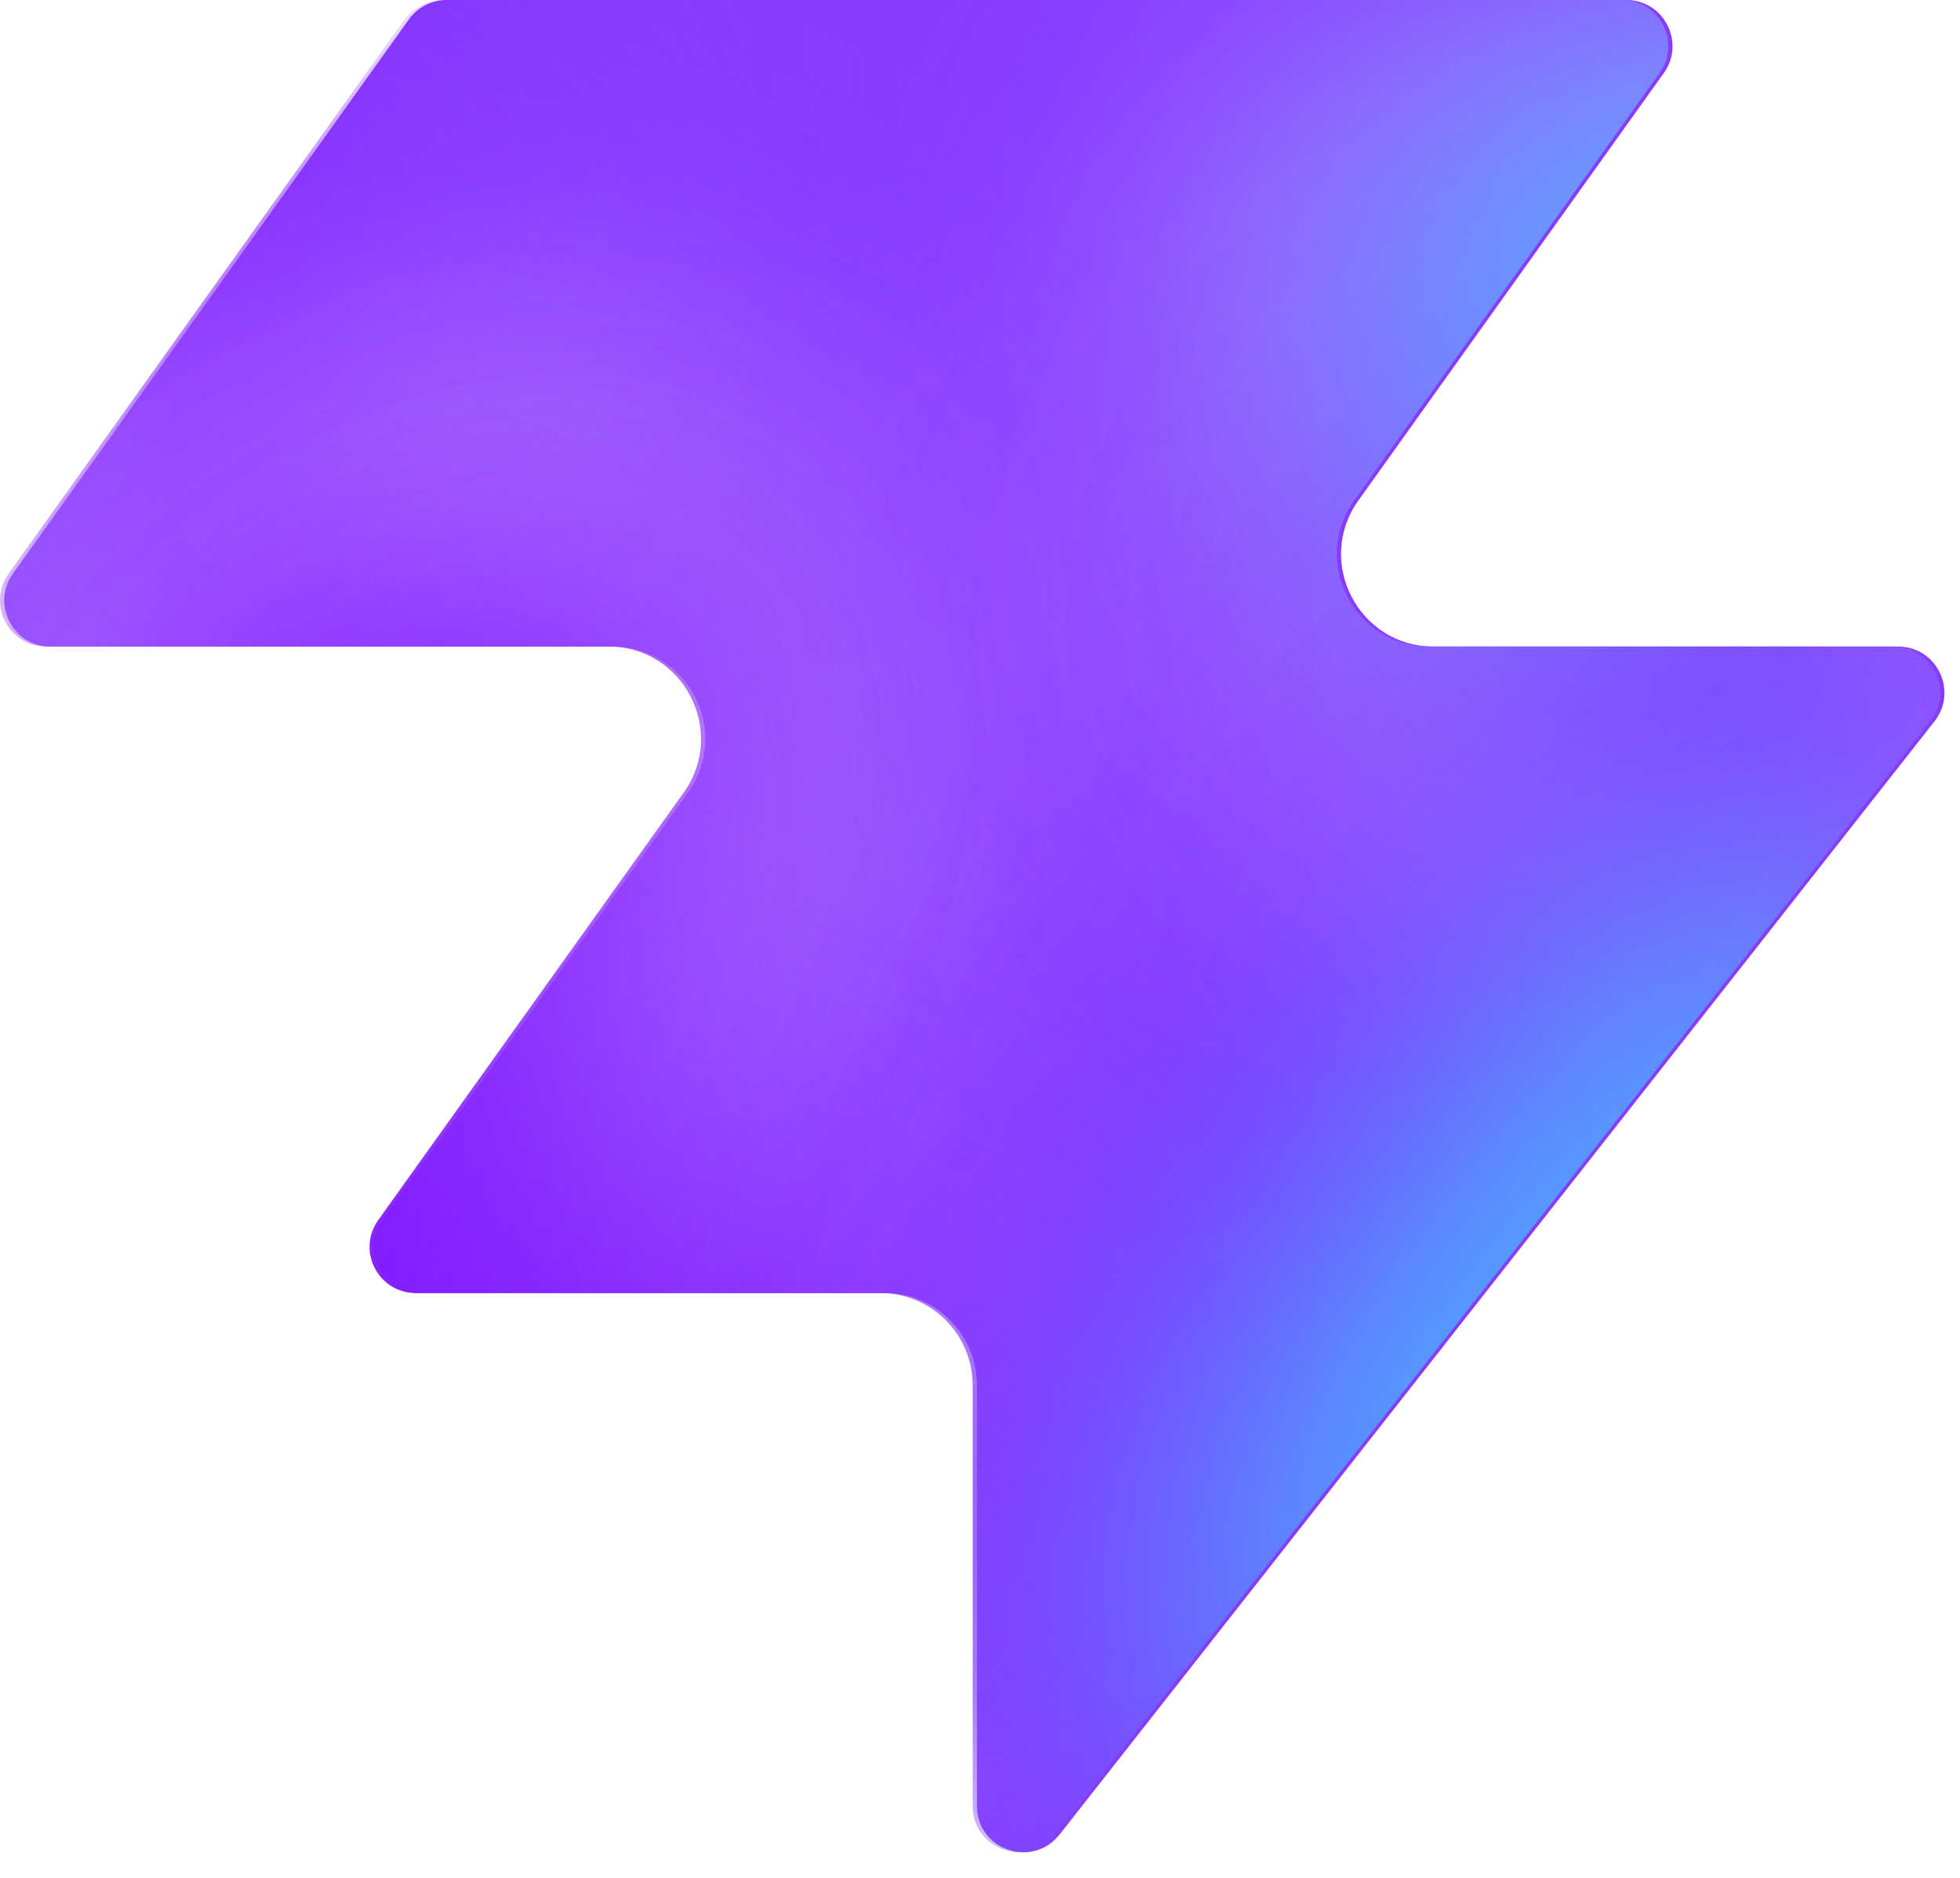
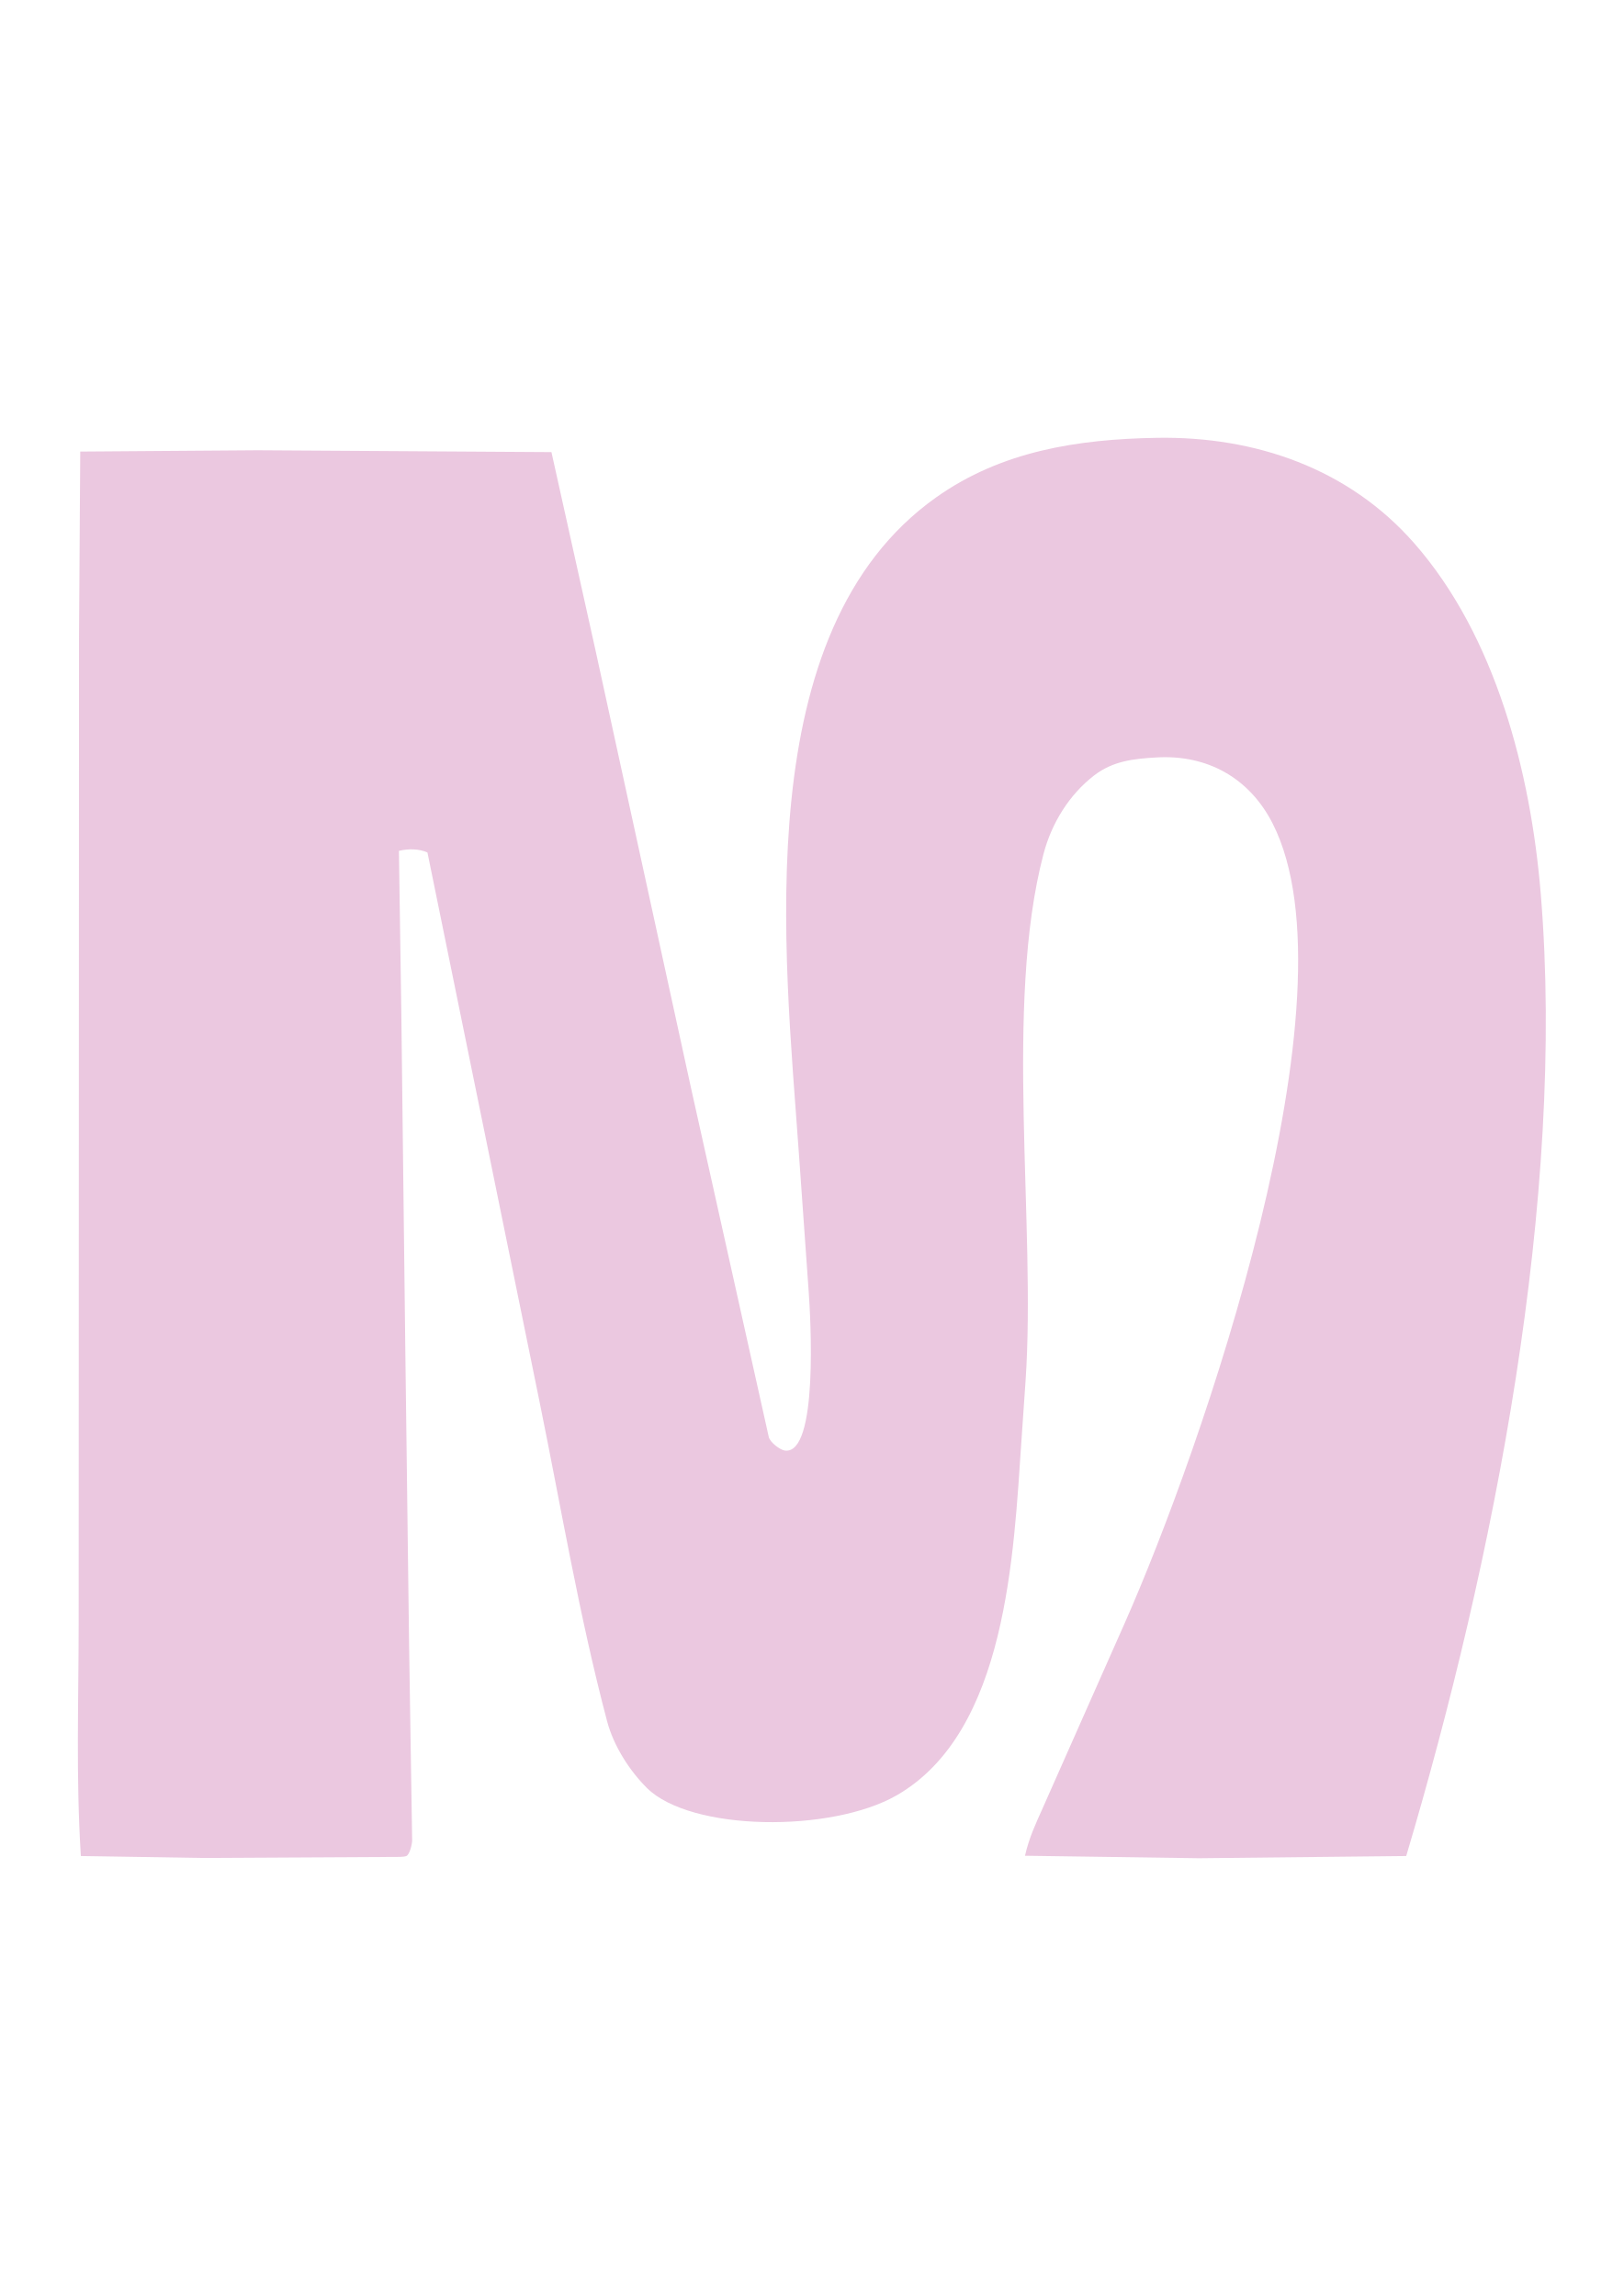
- <svg xmlns="http://www.w3.org/2000/svg" width="48" height="46" fill="none" viewBox="0 0 48 46">
-   <path fill="#863bff" d="M25.946 44.938c-.664.845-2.021.375-2.021-.698V33.937a2.26 2.26 0 0 0-2.262-2.262H10.287c-.92 0-1.456-1.04-.92-1.788l7.48-10.471c1.07-1.497 0-3.578-1.842-3.578H1.237c-.92 0-1.456-1.04-.92-1.788L10.013.474c.214-.297.556-.474.92-.474h28.894c.92 0 1.456 1.04.92 1.788l-7.48 10.471c-1.07 1.498 0 3.579 1.842 3.579h11.377c.943 0 1.473 1.088.89 1.83L25.947 44.94z" style="fill:#863bff;fill:color(display-p3 .525 .23 1);fill-opacity:1" />
-   <mask id="a" width="48" height="46" x="0" y="0" maskUnits="userSpaceOnUse" style="mask-type:alpha">
-     <path fill="#000" d="M25.842 44.938c-.664.844-2.021.375-2.021-.698V33.937a2.26 2.26 0 0 0-2.262-2.262H10.183c-.92 0-1.456-1.04-.92-1.788l7.48-10.471c1.07-1.498 0-3.579-1.842-3.579H1.133c-.92 0-1.456-1.04-.92-1.787L9.91.473c.214-.297.556-.474.92-.474h28.894c.92 0 1.456 1.04.92 1.788l-7.48 10.471c-1.07 1.498 0 3.578 1.842 3.578h11.377c.943 0 1.473 1.088.89 1.832L25.843 44.94z" style="fill:#000;fill-opacity:1" />
-   </mask>
-   <g mask="url(#a)">
-     <g filter="url(#b)">
-       <ellipse cx="5.508" cy="14.704" fill="#ede6ff" rx="5.508" ry="14.704" style="fill:#ede6ff;fill:color(display-p3 .927 .903 1);fill-opacity:1" transform="matrix(.00324 1 1 -.00324 -4.47 31.516)" />
-     </g>
-     <g filter="url(#c)">
-       <ellipse cx="10.399" cy="29.851" fill="#ede6ff" rx="10.399" ry="29.851" style="fill:#ede6ff;fill:color(display-p3 .927 .903 1);fill-opacity:1" transform="matrix(.00324 1 1 -.00324 -39.328 7.883)" />
-     </g>
-     <g filter="url(#d)">
-       <ellipse cx="5.508" cy="30.487" fill="#7e14ff" rx="5.508" ry="30.487" style="fill:#7e14ff;fill:color(display-p3 .492 .077 1);fill-opacity:1" transform="rotate(89.814 -25.913 -14.639)scale(1 -1)" />
-     </g>
-     <g filter="url(#e)">
-       <ellipse cx="5.508" cy="30.599" fill="#7e14ff" rx="5.508" ry="30.599" style="fill:#7e14ff;fill:color(display-p3 .492 .077 1);fill-opacity:1" transform="rotate(89.814 -32.644 -3.334)scale(1 -1)" />
-     </g>
-     <g filter="url(#f)">
-       <ellipse cx="5.508" cy="30.599" fill="#7e14ff" rx="5.508" ry="30.599" style="fill:#7e14ff;fill:color(display-p3 .492 .077 1);fill-opacity:1" transform="matrix(.00324 1 1 -.00324 -34.34 30.47)" />
-     </g>
-     <g filter="url(#g)">
-       <ellipse cx="14.072" cy="22.078" fill="#ede6ff" rx="14.072" ry="22.078" style="fill:#ede6ff;fill:color(display-p3 .927 .903 1);fill-opacity:1" transform="rotate(93.35 24.506 48.493)scale(-1 1)" />
-     </g>
-     <g filter="url(#h)">
-       <ellipse cx="3.47" cy="21.501" fill="#7e14ff" rx="3.47" ry="21.501" style="fill:#7e14ff;fill:color(display-p3 .492 .077 1);fill-opacity:1" transform="rotate(89.009 28.708 47.59)scale(-1 1)" />
-     </g>
-     <g filter="url(#i)">
-       <ellipse cx="3.47" cy="21.501" fill="#7e14ff" rx="3.47" ry="21.501" style="fill:#7e14ff;fill:color(display-p3 .492 .077 1);fill-opacity:1" transform="rotate(89.009 28.708 47.59)scale(-1 1)" />
-     </g>
-     <g filter="url(#j)">
-       <ellipse cx=".387" cy="8.972" fill="#7e14ff" rx="4.407" ry="29.108" style="fill:#7e14ff;fill:color(display-p3 .492 .077 1);fill-opacity:1" transform="rotate(39.51 .387 8.972)" />
-     </g>
-     <g filter="url(#k)">
-       <ellipse cx="47.523" cy="-6.092" fill="#7e14ff" rx="4.407" ry="29.108" style="fill:#7e14ff;fill:color(display-p3 .492 .077 1);fill-opacity:1" transform="rotate(37.892 47.523 -6.092)" />
-     </g>
-     <g filter="url(#l)">
-       <ellipse cx="41.412" cy="6.333" fill="#47bfff" rx="5.971" ry="9.665" style="fill:#47bfff;fill:color(display-p3 .28 .748 1);fill-opacity:1" transform="rotate(37.892 41.412 6.333)" />
-     </g>
-     <g filter="url(#m)">
-       <ellipse cx="-1.879" cy="38.332" fill="#7e14ff" rx="4.407" ry="29.108" style="fill:#7e14ff;fill:color(display-p3 .492 .077 1);fill-opacity:1" transform="rotate(37.892 -1.88 38.332)" />
-     </g>
-     <g filter="url(#n)">
-       <ellipse cx="-1.879" cy="38.332" fill="#7e14ff" rx="4.407" ry="29.108" style="fill:#7e14ff;fill:color(display-p3 .492 .077 1);fill-opacity:1" transform="rotate(37.892 -1.88 38.332)" />
-     </g>
-     <g filter="url(#o)">
-       <ellipse cx="35.651" cy="29.907" fill="#7e14ff" rx="4.407" ry="29.108" style="fill:#7e14ff;fill:color(display-p3 .492 .077 1);fill-opacity:1" transform="rotate(37.892 35.651 29.907)" />
-     </g>
-     <g filter="url(#p)">
-       <ellipse cx="38.418" cy="32.4" fill="#47bfff" rx="5.971" ry="15.297" style="fill:#47bfff;fill:color(display-p3 .28 .748 1);fill-opacity:1" transform="rotate(37.892 38.418 32.4)" />
-     </g>
+ <svg xmlns="http://www.w3.org/2000/svg" version="1.0" id="Camada_1" x="0px" y="0px" viewBox="0 0 595.28 841.89" style="enable-background:new 0 0 595.28 841.89;" xml:space="preserve">
+   <style type="text/css">
+ 	.st0{fill:#EBC8E0;}
+ </style>
+   <g>
+     <path class="st0" d="M222.56,631.1c-10.33-39.17-16.68-77.5-24.8-117.33l-41.05-201.19c-3.04-1.36-6.88-1.45-10.46-0.59l0.89,60.05   l1.46,123.37l1.37,107.05l1.13,72.32c0.02,1.43-0.96,5.42-2.19,5.81c-1.23,0.39-3.08,0.29-5.45,0.31l-69.13,0.37l-44.69-0.71   c-1.83-29.47-0.81-56.31-0.8-85.48l0.13-361.92l0.45-67.58l65-0.48l107.75,0.68l16.13,72.57l34.99,160.38l28.55,128.16   c0.43,1.93,4.1,4.76,5.91,5c12.41,1.6,9.39-49.04,8.73-58.31L292.89,423c-5.25-74.2-18.82-191.52,50.27-240.59   c23.97-17.03,51.97-21.39,80.99-21.87c36.07-0.6,70.28,11.23,94.32,38.64c29.91,34.08,42.73,84.1,46.4,128.6   c9.19,111.41-17.23,244.83-49.33,352.78l-75.98,0.81l-63.79-0.91c1.64-6.99,3.89-11.58,6.47-17.4l29.98-67.63   c28.14-63.49,86.36-230.48,54.36-293.45c-8.55-16.82-24.04-25.3-42.48-24.25c-8.28,0.47-16.02,1.23-22.99,6.62   c-9.07,7.01-15.56,17.38-18.57,28.88c-14.52,55.38-2.61,135.89-6.57,193.39l-1.47,21.27c-2.88,41.83-5.29,107.13-45.74,130.4   c-24,13.8-75.51,13.28-91.6-2.69C230.79,649.26,224.96,640.19,222.56,631.1z" />
  </g>
-   <defs>
-     <filter id="b" width="60.045" height="41.654" x="-19.77" y="16.149" color-interpolation-filters="sRGB" filterUnits="userSpaceOnUse">
-       <feFlood flood-opacity="0" result="BackgroundImageFix" />
-       <feBlend in="SourceGraphic" in2="BackgroundImageFix" result="shape" />
-       <feGaussianBlur result="effect1_foregroundBlur_2002_17158" stdDeviation="7.659" />
-     </filter>
-     <filter id="c" width="90.34" height="51.437" x="-54.613" y="-7.533" color-interpolation-filters="sRGB" filterUnits="userSpaceOnUse">
-       <feFlood flood-opacity="0" result="BackgroundImageFix" />
-       <feBlend in="SourceGraphic" in2="BackgroundImageFix" result="shape" />
-       <feGaussianBlur result="effect1_foregroundBlur_2002_17158" stdDeviation="7.659" />
-     </filter>
-     <filter id="d" width="79.355" height="29.4" x="-49.64" y="2.03" color-interpolation-filters="sRGB" filterUnits="userSpaceOnUse">
-       <feFlood flood-opacity="0" result="BackgroundImageFix" />
-       <feBlend in="SourceGraphic" in2="BackgroundImageFix" result="shape" />
-       <feGaussianBlur result="effect1_foregroundBlur_2002_17158" stdDeviation="4.596" />
-     </filter>
-     <filter id="e" width="79.579" height="29.4" x="-45.045" y="20.029" color-interpolation-filters="sRGB" filterUnits="userSpaceOnUse">
-       <feFlood flood-opacity="0" result="BackgroundImageFix" />
-       <feBlend in="SourceGraphic" in2="BackgroundImageFix" result="shape" />
-       <feGaussianBlur result="effect1_foregroundBlur_2002_17158" stdDeviation="4.596" />
-     </filter>
-     <filter id="f" width="79.579" height="29.4" x="-43.513" y="21.178" color-interpolation-filters="sRGB" filterUnits="userSpaceOnUse">
-       <feFlood flood-opacity="0" result="BackgroundImageFix" />
-       <feBlend in="SourceGraphic" in2="BackgroundImageFix" result="shape" />
-       <feGaussianBlur result="effect1_foregroundBlur_2002_17158" stdDeviation="4.596" />
-     </filter>
-     <filter id="g" width="74.749" height="58.852" x="15.756" y="-17.901" color-interpolation-filters="sRGB" filterUnits="userSpaceOnUse">
-       <feFlood flood-opacity="0" result="BackgroundImageFix" />
-       <feBlend in="SourceGraphic" in2="BackgroundImageFix" result="shape" />
-       <feGaussianBlur result="effect1_foregroundBlur_2002_17158" stdDeviation="7.659" />
-     </filter>
-     <filter id="h" width="61.377" height="25.362" x="23.548" y="2.284" color-interpolation-filters="sRGB" filterUnits="userSpaceOnUse">
-       <feFlood flood-opacity="0" result="BackgroundImageFix" />
-       <feBlend in="SourceGraphic" in2="BackgroundImageFix" result="shape" />
-       <feGaussianBlur result="effect1_foregroundBlur_2002_17158" stdDeviation="4.596" />
-     </filter>
-     <filter id="i" width="61.377" height="25.362" x="23.548" y="2.284" color-interpolation-filters="sRGB" filterUnits="userSpaceOnUse">
-       <feFlood flood-opacity="0" result="BackgroundImageFix" />
-       <feBlend in="SourceGraphic" in2="BackgroundImageFix" result="shape" />
-       <feGaussianBlur result="effect1_foregroundBlur_2002_17158" stdDeviation="4.596" />
-     </filter>
-     <filter id="j" width="56.045" height="63.649" x="-27.636" y="-22.853" color-interpolation-filters="sRGB" filterUnits="userSpaceOnUse">
-       <feFlood flood-opacity="0" result="BackgroundImageFix" />
-       <feBlend in="SourceGraphic" in2="BackgroundImageFix" result="shape" />
-       <feGaussianBlur result="effect1_foregroundBlur_2002_17158" stdDeviation="4.596" />
-     </filter>
-     <filter id="k" width="54.814" height="64.646" x="20.116" y="-38.415" color-interpolation-filters="sRGB" filterUnits="userSpaceOnUse">
-       <feFlood flood-opacity="0" result="BackgroundImageFix" />
-       <feBlend in="SourceGraphic" in2="BackgroundImageFix" result="shape" />
-       <feGaussianBlur result="effect1_foregroundBlur_2002_17158" stdDeviation="4.596" />
-     </filter>
-     <filter id="l" width="33.541" height="35.313" x="24.641" y="-11.323" color-interpolation-filters="sRGB" filterUnits="userSpaceOnUse">
-       <feFlood flood-opacity="0" result="BackgroundImageFix" />
-       <feBlend in="SourceGraphic" in2="BackgroundImageFix" result="shape" />
-       <feGaussianBlur result="effect1_foregroundBlur_2002_17158" stdDeviation="4.596" />
-     </filter>
-     <filter id="m" width="54.814" height="64.646" x="-29.286" y="6.009" color-interpolation-filters="sRGB" filterUnits="userSpaceOnUse">
-       <feFlood flood-opacity="0" result="BackgroundImageFix" />
-       <feBlend in="SourceGraphic" in2="BackgroundImageFix" result="shape" />
-       <feGaussianBlur result="effect1_foregroundBlur_2002_17158" stdDeviation="4.596" />
-     </filter>
-     <filter id="n" width="54.814" height="64.646" x="-29.286" y="6.009" color-interpolation-filters="sRGB" filterUnits="userSpaceOnUse">
-       <feFlood flood-opacity="0" result="BackgroundImageFix" />
-       <feBlend in="SourceGraphic" in2="BackgroundImageFix" result="shape" />
-       <feGaussianBlur result="effect1_foregroundBlur_2002_17158" stdDeviation="4.596" />
-     </filter>
-     <filter id="o" width="54.814" height="64.646" x="8.244" y="-2.416" color-interpolation-filters="sRGB" filterUnits="userSpaceOnUse">
-       <feFlood flood-opacity="0" result="BackgroundImageFix" />
-       <feBlend in="SourceGraphic" in2="BackgroundImageFix" result="shape" />
-       <feGaussianBlur result="effect1_foregroundBlur_2002_17158" stdDeviation="4.596" />
-     </filter>
-     <filter id="p" width="39.409" height="43.623" x="18.713" y="10.588" color-interpolation-filters="sRGB" filterUnits="userSpaceOnUse">
-       <feFlood flood-opacity="0" result="BackgroundImageFix" />
-       <feBlend in="SourceGraphic" in2="BackgroundImageFix" result="shape" />
-       <feGaussianBlur result="effect1_foregroundBlur_2002_17158" stdDeviation="4.596" />
-     </filter>
-   </defs>
</svg>
